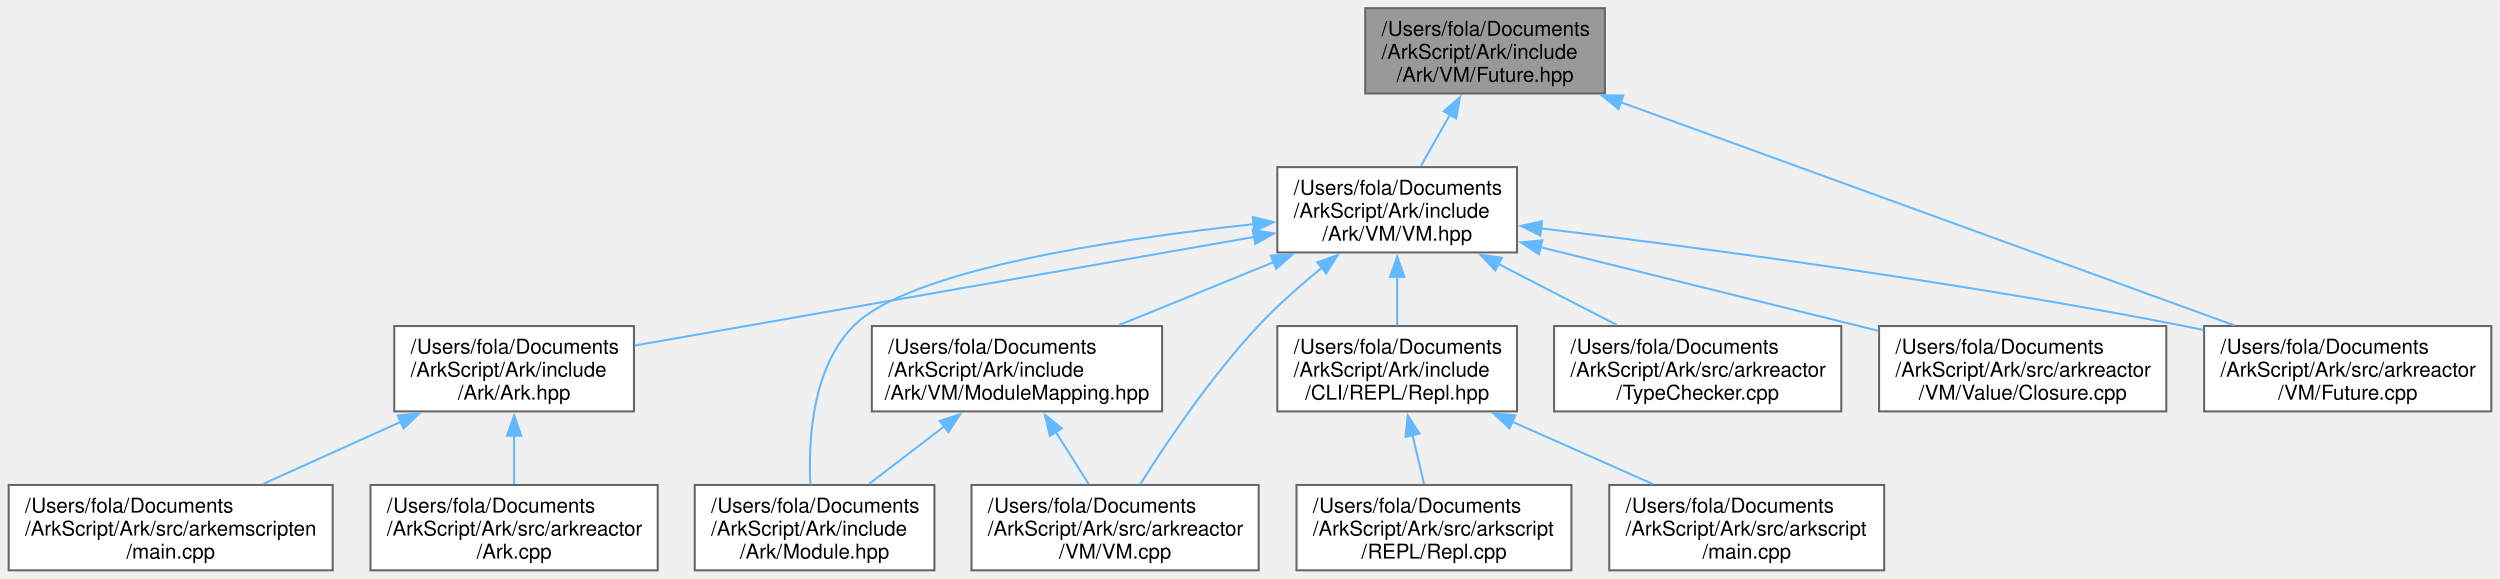
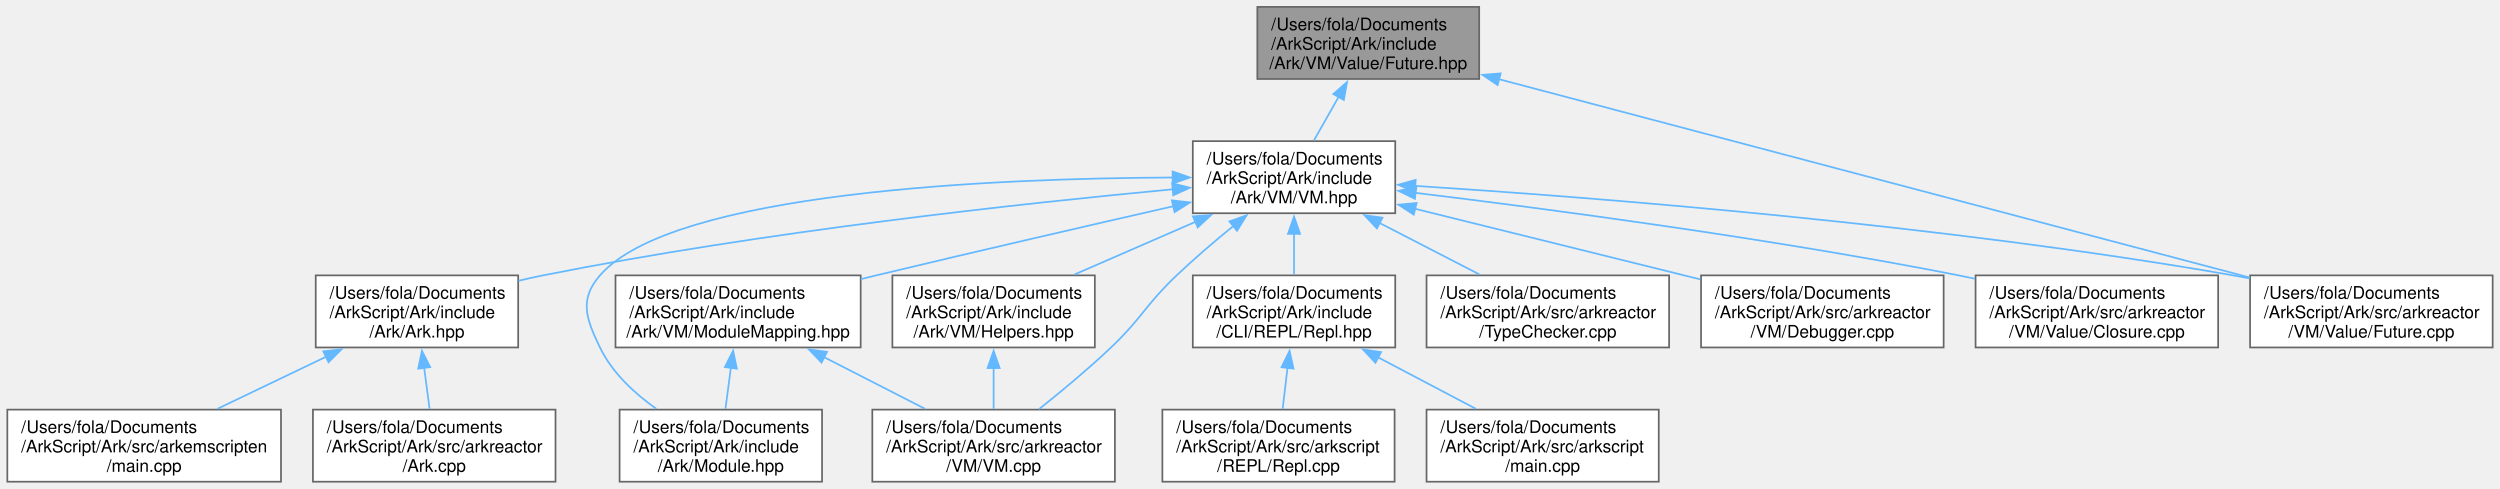
- <svg xmlns="http://www.w3.org/2000/svg" xmlns:xlink="http://www.w3.org/1999/xlink" width="1223pt" height="283pt" viewBox="0.00 0.00 1222.50 283.00">
+ <svg xmlns="http://www.w3.org/2000/svg" xmlns:xlink="http://www.w3.org/1999/xlink" width="1448pt" height="283pt" viewBox="0.00 0.00 1447.50 283.00">
  <g id="graph0" class="graph" transform="scale(1 1) rotate(0) translate(4 279)">
    <g id="Node000001" class="node">
      <g id="a_Node000001">
        <a xlink:title="Internal object to resolve asynchronously a function call in ArkScript.">
-           <polygon fill="#999999" stroke="#666666" points="780.88,-275 663.62,-275 663.62,-233.25 780.88,-233.25 780.88,-275" />
-           <text text-anchor="start" x="671.62" y="-261.5" font-family="Helvetica,sans-Serif" font-size="10.00">/Users/fola/Documents</text>
-           <text text-anchor="start" x="671.62" y="-250.25" font-family="Helvetica,sans-Serif" font-size="10.00">/ArkScript/Ark/include</text>
-           <text text-anchor="middle" x="722.25" y="-239" font-family="Helvetica,sans-Serif" font-size="10.00">/Ark/VM/Future.hpp</text>
+           <polygon fill="#999999" stroke="#666666" points="852.5,-275 724,-275 724,-233.25 852.5,-233.25 852.5,-275" />
+           <text text-anchor="start" x="732" y="-261.5" font-family="Helvetica,sans-Serif" font-size="10.00">/Users/fola/Documents</text>
+           <text text-anchor="start" x="732" y="-250.25" font-family="Helvetica,sans-Serif" font-size="10.00">/ArkScript/Ark/include</text>
+           <text text-anchor="middle" x="788.25" y="-239" font-family="Helvetica,sans-Serif" font-size="10.00">/Ark/VM/Value/Future.hpp</text>
        </a>
      </g>
    </g>
    <g id="Node000002" class="node">
      <g id="a_Node000002">
        <a xlink:href="../../d1/d91/VM_8hpp.html" target="_top" xlink:title="The ArkScript virtual machine.">
-           <polygon fill="white" stroke="#666666" points="737.88,-197.25 620.62,-197.25 620.62,-155.5 737.88,-155.5 737.88,-197.25" />
-           <text text-anchor="start" x="628.62" y="-183.75" font-family="Helvetica,sans-Serif" font-size="10.00">/Users/fola/Documents</text>
-           <text text-anchor="start" x="628.62" y="-172.5" font-family="Helvetica,sans-Serif" font-size="10.00">/ArkScript/Ark/include</text>
-           <text text-anchor="middle" x="679.25" y="-161.25" font-family="Helvetica,sans-Serif" font-size="10.00">/Ark/VM/VM.hpp</text>
+           <polygon fill="white" stroke="#666666" points="803.88,-197.25 686.62,-197.25 686.62,-155.5 803.88,-155.5 803.88,-197.25" />
+           <text text-anchor="start" x="694.62" y="-183.75" font-family="Helvetica,sans-Serif" font-size="10.00">/Users/fola/Documents</text>
+           <text text-anchor="start" x="694.62" y="-172.5" font-family="Helvetica,sans-Serif" font-size="10.00">/ArkScript/Ark/include</text>
+           <text text-anchor="middle" x="745.25" y="-161.25" font-family="Helvetica,sans-Serif" font-size="10.00">/Ark/VM/VM.hpp</text>
        </a>
      </g>
    </g>
    <g id="edge1_Node000001_Node000002" class="edge">
      <g id="a_edge1_Node000001_Node000002">
        <a xlink:title=" ">
-           <path fill="none" stroke="#63b8ff" d="M705.09,-222.9C700.29,-214.45 695.19,-205.46 690.81,-197.73" />
-           <polygon fill="#63b8ff" stroke="#63b8ff" points="702,-224.54 709.98,-231.51 708.09,-221.08 702,-224.54" />
-         </a>
-       </g>
-     </g>
-     <g id="Node000013" class="node">
-       <g id="a_Node000013">
+           <path fill="none" stroke="#63b8ff" d="M771.09,-222.9C766.29,-214.45 761.19,-205.46 756.81,-197.73" />
+           <polygon fill="#63b8ff" stroke="#63b8ff" points="768,-224.54 775.98,-231.51 774.09,-221.08 768,-224.54" />
+         </a>
+       </g>
+     </g>
+     <g id="Node000016" class="node">
+       <g id="a_Node000016">
        <a xlink:href="../../d4/dc9/Future_8cpp.html" target="_top" xlink:title=" ">
-           <polygon fill="white" stroke="#666666" points="1214.5,-119.5 1074,-119.5 1074,-77.75 1214.5,-77.75 1214.5,-119.5" />
-           <text text-anchor="start" x="1082" y="-106" font-family="Helvetica,sans-Serif" font-size="10.00">/Users/fola/Documents</text>
-           <text text-anchor="start" x="1082" y="-94.75" font-family="Helvetica,sans-Serif" font-size="10.00">/ArkScript/Ark/src/arkreactor</text>
-           <text text-anchor="middle" x="1144.25" y="-83.5" font-family="Helvetica,sans-Serif" font-size="10.00">/VM/Future.cpp</text>
-         </a>
-       </g>
-     </g>
-     <g id="edge16_Node000001_Node000013" class="edge">
-       <g id="a_edge16_Node000001_Node000013">
-         <a xlink:title=" ">
-           <path fill="none" stroke="#63b8ff" d="M788.64,-228.98C871.33,-198.9 1011.13,-148.05 1088.52,-119.9" />
-           <polygon fill="#63b8ff" stroke="#63b8ff" points="787.48,-225.67 779.28,-232.38 789.87,-232.25 787.48,-225.67" />
+           <polygon fill="white" stroke="#666666" points="1439.5,-119.5 1299,-119.5 1299,-77.75 1439.5,-77.75 1439.5,-119.5" />
+           <text text-anchor="start" x="1307" y="-106" font-family="Helvetica,sans-Serif" font-size="10.00">/Users/fola/Documents</text>
+           <text text-anchor="start" x="1307" y="-94.75" font-family="Helvetica,sans-Serif" font-size="10.00">/ArkScript/Ark/src/arkreactor</text>
+           <text text-anchor="middle" x="1369.25" y="-83.5" font-family="Helvetica,sans-Serif" font-size="10.00">/VM/Value/Future.cpp</text>
+         </a>
+       </g>
+     </g>
+     <g id="edge19_Node000001_Node000016" class="edge">
+       <g id="a_edge19_Node000001_Node000016">
+         <a xlink:title=" ">
+           <path fill="none" stroke="#63b8ff" d="M863.89,-233.14C977.02,-203.25 1188.73,-147.32 1298.77,-118.25" />
+           <polygon fill="#63b8ff" stroke="#63b8ff" points="863.16,-229.71 854.39,-235.65 864.95,-236.48 863.16,-229.71" />
        </a>
      </g>
    </g>
    <g id="Node000003" class="node">
      <g id="a_Node000003">
        <a xlink:href="../../d3/d7e/Ark_8hpp.html" target="_top" xlink:title="Includes the needed files to start using ArkScript.">
-           <polygon fill="white" stroke="#666666" points="305.88,-119.5 188.62,-119.5 188.62,-77.75 305.88,-77.75 305.88,-119.5" />
-           <text text-anchor="start" x="196.62" y="-106" font-family="Helvetica,sans-Serif" font-size="10.00">/Users/fola/Documents</text>
-           <text text-anchor="start" x="196.62" y="-94.75" font-family="Helvetica,sans-Serif" font-size="10.00">/ArkScript/Ark/include</text>
-           <text text-anchor="middle" x="247.25" y="-83.5" font-family="Helvetica,sans-Serif" font-size="10.00">/Ark/Ark.hpp</text>
+           <polygon fill="white" stroke="#666666" points="295.88,-119.5 178.62,-119.5 178.62,-77.75 295.88,-77.75 295.88,-119.5" />
+           <text text-anchor="start" x="186.62" y="-106" font-family="Helvetica,sans-Serif" font-size="10.00">/Users/fola/Documents</text>
+           <text text-anchor="start" x="186.62" y="-94.75" font-family="Helvetica,sans-Serif" font-size="10.00">/ArkScript/Ark/include</text>
+           <text text-anchor="middle" x="237.25" y="-83.5" font-family="Helvetica,sans-Serif" font-size="10.00">/Ark/Ark.hpp</text>
        </a>
      </g>
    </g>
    <g id="edge2_Node000002_Node000003" class="edge">
      <g id="a_edge2_Node000002_Node000003">
        <a xlink:title=" ">
-           <path fill="none" stroke="#63b8ff" d="M609.29,-163.11C525.07,-148.34 385.14,-123.8 306.18,-109.96" />
-           <polygon fill="#63b8ff" stroke="#63b8ff" points="608.59,-166.54 619.05,-164.82 609.8,-159.64 608.59,-166.54" />
+           <path fill="none" stroke="#63b8ff" d="M675.2,-169.38C588.83,-161.3 437.81,-144.93 310.25,-119.5 305.61,-118.58 300.84,-117.52 296.05,-116.38" />
+           <polygon fill="#63b8ff" stroke="#63b8ff" points="674.65,-172.84 684.93,-170.28 675.29,-165.87 674.65,-172.84" />
        </a>
      </g>
    </g>
    <g id="Node000006" class="node">
      <g id="a_Node000006">
        <a xlink:href="../../d5/d44/Module_8hpp.html" target="_top" xlink:title=" ">
-           <polygon fill="white" stroke="#666666" points="452.88,-41.75 335.62,-41.75 335.62,0 452.88,0 452.88,-41.75" />
-           <text text-anchor="start" x="343.62" y="-28.25" font-family="Helvetica,sans-Serif" font-size="10.00">/Users/fola/Documents</text>
-           <text text-anchor="start" x="343.62" y="-17" font-family="Helvetica,sans-Serif" font-size="10.00">/ArkScript/Ark/include</text>
-           <text text-anchor="middle" x="394.25" y="-5.75" font-family="Helvetica,sans-Serif" font-size="10.00">/Ark/Module.hpp</text>
+           <polygon fill="white" stroke="#666666" points="471.88,-41.75 354.62,-41.75 354.62,0 471.88,0 471.88,-41.75" />
+           <text text-anchor="start" x="362.62" y="-28.25" font-family="Helvetica,sans-Serif" font-size="10.00">/Users/fola/Documents</text>
+           <text text-anchor="start" x="362.62" y="-17" font-family="Helvetica,sans-Serif" font-size="10.00">/ArkScript/Ark/include</text>
+           <text text-anchor="middle" x="413.25" y="-5.75" font-family="Helvetica,sans-Serif" font-size="10.00">/Ark/Module.hpp</text>
        </a>
      </g>
    </g>
    <g id="edge5_Node000002_Node000006" class="edge">
      <g id="a_edge5_Node000002_Node000006">
        <a xlink:title=" ">
-           <path fill="none" stroke="#63b8ff" d="M609.13,-169.35C539.74,-161.91 440.11,-146.76 413.25,-119.5 393.13,-99.08 391.12,-64.1 392.18,-42.02" />
-           <polygon fill="#63b8ff" stroke="#63b8ff" points="608.6,-172.81 618.91,-170.37 609.33,-165.85 608.6,-172.81" />
+           <path fill="none" stroke="#63b8ff" d="M675.16,-176.19C571.61,-175.73 385.45,-167.97 343.25,-119.5 331.07,-105.51 335.2,-94.47 343.25,-77.75 350.26,-63.18 363.13,-51.22 375.94,-42.17" />
+           <polygon fill="#63b8ff" stroke="#63b8ff" points="674.92,-179.69 684.93,-176.21 674.93,-172.69 674.92,-179.69" />
        </a>
      </g>
    </g>
    <g id="Node000007" class="node">
      <g id="a_Node000007">
-         <a xlink:href="../../d2/d33/ModuleMapping_8hpp.html" target="_top" xlink:title=" ">
-           <polygon fill="white" stroke="#666666" points="564.25,-119.5 422.25,-119.5 422.25,-77.75 564.25,-77.75 564.25,-119.5" />
-           <text text-anchor="start" x="430.25" y="-106" font-family="Helvetica,sans-Serif" font-size="10.00">/Users/fola/Documents</text>
-           <text text-anchor="start" x="430.25" y="-94.75" font-family="Helvetica,sans-Serif" font-size="10.00">/ArkScript/Ark/include</text>
-           <text text-anchor="middle" x="493.25" y="-83.5" font-family="Helvetica,sans-Serif" font-size="10.00">/Ark/VM/ModuleMapping.hpp</text>
+         <a xlink:href="../../d7/dd7/Helpers_8hpp.html" target="_top" xlink:title="Helpers for the VM.">
+           <polygon fill="white" stroke="#666666" points="629.88,-119.5 512.62,-119.5 512.62,-77.75 629.88,-77.75 629.88,-119.5" />
+           <text text-anchor="start" x="520.62" y="-106" font-family="Helvetica,sans-Serif" font-size="10.00">/Users/fola/Documents</text>
+           <text text-anchor="start" x="520.62" y="-94.75" font-family="Helvetica,sans-Serif" font-size="10.00">/ArkScript/Ark/include</text>
+           <text text-anchor="middle" x="571.25" y="-83.5" font-family="Helvetica,sans-Serif" font-size="10.00">/Ark/VM/Helpers.hpp</text>
        </a>
      </g>
    </g>
    <g id="edge6_Node000002_Node000007" class="edge">
      <g id="a_edge6_Node000002_Node000007">
        <a xlink:title=" ">
-           <path fill="none" stroke="#63b8ff" d="M618.81,-150.76C594.37,-140.81 566.5,-129.46 543.23,-119.98" />
-           <polygon fill="#63b8ff" stroke="#63b8ff" points="617.42,-153.97 628,-154.5 620.06,-147.49 617.42,-153.97" />
+           <path fill="none" stroke="#63b8ff" d="M688.09,-150.49C665.38,-140.6 639.58,-129.37 618.01,-119.98" />
+           <polygon fill="#63b8ff" stroke="#63b8ff" points="686.67,-153.69 697.23,-154.47 689.46,-147.27 686.67,-153.69" />
        </a>
      </g>
    </g>
    <g id="Node000008" class="node">
      <g id="a_Node000008">
        <a xlink:href="../../d2/d27/VM_8cpp.html" target="_top" xlink:title=" ">
-           <polygon fill="white" stroke="#666666" points="611.5,-41.75 471,-41.75 471,0 611.5,0 611.5,-41.75" />
-           <text text-anchor="start" x="479" y="-28.25" font-family="Helvetica,sans-Serif" font-size="10.00">/Users/fola/Documents</text>
-           <text text-anchor="start" x="479" y="-17" font-family="Helvetica,sans-Serif" font-size="10.00">/ArkScript/Ark/src/arkreactor</text>
-           <text text-anchor="middle" x="541.25" y="-5.75" font-family="Helvetica,sans-Serif" font-size="10.00">/VM/VM.cpp</text>
-         </a>
-       </g>
-     </g>
-     <g id="edge14_Node000002_Node000008" class="edge">
-       <g id="a_edge14_Node000002_Node000008">
-         <a xlink:title=" ">
-           <path fill="none" stroke="#63b8ff" d="M642.63,-148.2C632,-139.56 620.71,-129.61 611.25,-119.5 588.3,-94.99 566.53,-62.7 553.53,-42.1" />
-           <polygon fill="#63b8ff" stroke="#63b8ff" points="640.16,-150.71 650.17,-154.19 644.51,-145.23 640.16,-150.71" />
+           <polygon fill="white" stroke="#666666" points="641.5,-41.75 501,-41.75 501,0 641.5,0 641.5,-41.75" />
+           <text text-anchor="start" x="509" y="-28.25" font-family="Helvetica,sans-Serif" font-size="10.00">/Users/fola/Documents</text>
+           <text text-anchor="start" x="509" y="-17" font-family="Helvetica,sans-Serif" font-size="10.00">/ArkScript/Ark/src/arkreactor</text>
+           <text text-anchor="middle" x="571.25" y="-5.75" font-family="Helvetica,sans-Serif" font-size="10.00">/VM/VM.cpp</text>
+         </a>
+       </g>
+     </g>
+     <g id="edge16_Node000002_Node000008" class="edge">
+       <g id="a_edge16_Node000002_Node000008">
+         <a xlink:title=" ">
+           <path fill="none" stroke="#63b8ff" d="M710.17,-148.16C699.33,-139.34 687.55,-129.29 677.25,-119.5 659.07,-102.21 657.43,-95.04 639.25,-77.75 626.07,-65.22 610.45,-52.27 597.51,-41.99" />
+           <polygon fill="#63b8ff" stroke="#63b8ff" points="707.83,-150.77 717.81,-154.31 712.21,-145.32 707.83,-150.77" />
        </a>
      </g>
    </g>
    <g id="Node000009" class="node">
      <g id="a_Node000009">
+         <a xlink:href="../../d2/d33/ModuleMapping_8hpp.html" target="_top" xlink:title=" ">
+           <polygon fill="white" stroke="#666666" points="494.25,-119.5 352.25,-119.5 352.25,-77.75 494.25,-77.75 494.25,-119.5" />
+           <text text-anchor="start" x="360.25" y="-106" font-family="Helvetica,sans-Serif" font-size="10.00">/Users/fola/Documents</text>
+           <text text-anchor="start" x="360.25" y="-94.75" font-family="Helvetica,sans-Serif" font-size="10.00">/ArkScript/Ark/include</text>
+           <text text-anchor="middle" x="423.25" y="-83.5" font-family="Helvetica,sans-Serif" font-size="10.00">/Ark/VM/ModuleMapping.hpp</text>
+         </a>
+       </g>
+     </g>
+     <g id="edge8_Node000002_Node000009" class="edge">
+       <g id="a_edge8_Node000002_Node000009">
+         <a xlink:title=" ">
+           <path fill="none" stroke="#63b8ff" d="M675.53,-159.6C627.14,-148.57 561.21,-133.39 503.25,-119.5 500.33,-118.8 497.35,-118.08 494.34,-117.35" />
+           <polygon fill="#63b8ff" stroke="#63b8ff" points="674.5,-162.96 685.03,-161.76 676.06,-156.13 674.5,-162.96" />
+         </a>
+       </g>
+     </g>
+     <g id="Node000010" class="node">
+       <g id="a_Node000010">
        <a xlink:href="../../d5/da5/Repl_8hpp.html" target="_top" xlink:title="ArkScript REPL - Read Eval Print Loop.">
-           <polygon fill="white" stroke="#666666" points="737.88,-119.5 620.62,-119.5 620.62,-77.75 737.88,-77.75 737.88,-119.5" />
-           <text text-anchor="start" x="628.62" y="-106" font-family="Helvetica,sans-Serif" font-size="10.00">/Users/fola/Documents</text>
-           <text text-anchor="start" x="628.62" y="-94.75" font-family="Helvetica,sans-Serif" font-size="10.00">/ArkScript/Ark/include</text>
-           <text text-anchor="middle" x="679.25" y="-83.5" font-family="Helvetica,sans-Serif" font-size="10.00">/CLI/REPL/Repl.hpp</text>
-         </a>
-       </g>
-     </g>
-     <g id="edge9_Node000002_Node000009" class="edge">
-       <g id="a_edge9_Node000002_Node000009">
-         <a xlink:title=" ">
-           <path fill="none" stroke="#63b8ff" d="M679.25,-143.75C679.25,-135.71 679.25,-127.29 679.25,-119.98" />
-           <polygon fill="#63b8ff" stroke="#63b8ff" points="675.75,-143.56 679.25,-153.56 682.75,-143.56 675.75,-143.56" />
-         </a>
-       </g>
-     </g>
-     <g id="Node000012" class="node">
-       <g id="a_Node000012">
+           <polygon fill="white" stroke="#666666" points="803.88,-119.5 686.62,-119.5 686.62,-77.75 803.88,-77.75 803.88,-119.5" />
+           <text text-anchor="start" x="694.62" y="-106" font-family="Helvetica,sans-Serif" font-size="10.00">/Users/fola/Documents</text>
+           <text text-anchor="start" x="694.62" y="-94.75" font-family="Helvetica,sans-Serif" font-size="10.00">/ArkScript/Ark/include</text>
+           <text text-anchor="middle" x="745.25" y="-83.5" font-family="Helvetica,sans-Serif" font-size="10.00">/CLI/REPL/Repl.hpp</text>
+         </a>
+       </g>
+     </g>
+     <g id="edge11_Node000002_Node000010" class="edge">
+       <g id="a_edge11_Node000002_Node000010">
+         <a xlink:title=" ">
+           <path fill="none" stroke="#63b8ff" d="M745.25,-143.75C745.25,-135.71 745.25,-127.29 745.25,-119.98" />
+           <polygon fill="#63b8ff" stroke="#63b8ff" points="741.75,-143.56 745.25,-153.56 748.75,-143.56 741.75,-143.56" />
+         </a>
+       </g>
+     </g>
+     <g id="Node000013" class="node">
+       <g id="a_Node000013">
        <a xlink:href="../../d6/d9a/TypeChecker_8cpp.html" target="_top" xlink:title=" ">
-           <polygon fill="white" stroke="#666666" points="896.5,-119.5 756,-119.5 756,-77.75 896.5,-77.75 896.5,-119.5" />
-           <text text-anchor="start" x="764" y="-106" font-family="Helvetica,sans-Serif" font-size="10.00">/Users/fola/Documents</text>
-           <text text-anchor="start" x="764" y="-94.75" font-family="Helvetica,sans-Serif" font-size="10.00">/ArkScript/Ark/src/arkreactor</text>
-           <text text-anchor="middle" x="826.25" y="-83.5" font-family="Helvetica,sans-Serif" font-size="10.00">/TypeChecker.cpp</text>
-         </a>
-       </g>
-     </g>
-     <g id="edge12_Node000002_Node000012" class="edge">
-       <g id="a_edge12_Node000002_Node000012">
-         <a xlink:title=" ">
-           <path fill="none" stroke="#63b8ff" d="M728.85,-149.82C747.71,-140.1 768.94,-129.16 786.75,-119.98" />
-           <polygon fill="#63b8ff" stroke="#63b8ff" points="727.27,-146.69 719.99,-154.38 730.48,-152.91 727.27,-146.69" />
-         </a>
-       </g>
-     </g>
-     <g id="edge13_Node000002_Node000013" class="edge">
-       <g id="a_edge13_Node000002_Node000013">
-         <a xlink:title=" ">
-           <path fill="none" stroke="#63b8ff" d="M749.31,-167.33C826.74,-157.95 954.97,-140.95 1064.25,-119.5 1067.34,-118.89 1070.49,-118.24 1073.66,-117.56" />
-           <polygon fill="#63b8ff" stroke="#63b8ff" points="749.27,-163.81 739.76,-168.48 750.11,-170.76 749.27,-163.81" />
+           <polygon fill="white" stroke="#666666" points="962.5,-119.5 822,-119.5 822,-77.75 962.5,-77.75 962.5,-119.5" />
+           <text text-anchor="start" x="830" y="-106" font-family="Helvetica,sans-Serif" font-size="10.00">/Users/fola/Documents</text>
+           <text text-anchor="start" x="830" y="-94.75" font-family="Helvetica,sans-Serif" font-size="10.00">/ArkScript/Ark/src/arkreactor</text>
+           <text text-anchor="middle" x="892.25" y="-83.5" font-family="Helvetica,sans-Serif" font-size="10.00">/TypeChecker.cpp</text>
+         </a>
+       </g>
+     </g>
+     <g id="edge14_Node000002_Node000013" class="edge">
+       <g id="a_edge14_Node000002_Node000013">
+         <a xlink:title=" ">
+           <path fill="none" stroke="#63b8ff" d="M794.85,-149.82C813.71,-140.1 834.94,-129.16 852.75,-119.98" />
+           <polygon fill="#63b8ff" stroke="#63b8ff" points="793.27,-146.69 785.99,-154.38 796.48,-152.91 793.27,-146.69" />
        </a>
      </g>
    </g>
    <g id="Node000014" class="node">
      <g id="a_Node000014">
-         <a xlink:href="../../d1/db2/Closure_8cpp.html" target="_top" xlink:title=" ">
-           <polygon fill="white" stroke="#666666" points="1055.5,-119.5 915,-119.5 915,-77.75 1055.5,-77.75 1055.5,-119.5" />
-           <text text-anchor="start" x="923" y="-106" font-family="Helvetica,sans-Serif" font-size="10.00">/Users/fola/Documents</text>
-           <text text-anchor="start" x="923" y="-94.75" font-family="Helvetica,sans-Serif" font-size="10.00">/ArkScript/Ark/src/arkreactor</text>
-           <text text-anchor="middle" x="985.25" y="-83.5" font-family="Helvetica,sans-Serif" font-size="10.00">/VM/Value/Closure.cpp</text>
+         <a xlink:href="../../db/d7b/Debugger_8cpp.html" target="_top" xlink:title=" ">
+           <polygon fill="white" stroke="#666666" points="1121.5,-119.5 981,-119.5 981,-77.75 1121.5,-77.75 1121.5,-119.5" />
+           <text text-anchor="start" x="989" y="-106" font-family="Helvetica,sans-Serif" font-size="10.00">/Users/fola/Documents</text>
+           <text text-anchor="start" x="989" y="-94.75" font-family="Helvetica,sans-Serif" font-size="10.00">/ArkScript/Ark/src/arkreactor</text>
+           <text text-anchor="middle" x="1051.25" y="-83.5" font-family="Helvetica,sans-Serif" font-size="10.00">/VM/Debugger.cpp</text>
        </a>
      </g>
    </g>
    <g id="edge15_Node000002_Node000014" class="edge">
      <g id="a_edge15_Node000002_Node000014">
        <a xlink:title=" ">
-           <path fill="none" stroke="#63b8ff" d="M749.29,-158.08C793.92,-147.05 852.99,-132.45 905.25,-119.5 908.31,-118.74 911.43,-117.97 914.58,-117.19" />
-           <polygon fill="#63b8ff" stroke="#63b8ff" points="748.6,-154.65 739.73,-160.44 750.28,-161.44 748.6,-154.65" />
+           <path fill="none" stroke="#63b8ff" d="M815.29,-158.08C859.92,-147.05 918.99,-132.45 971.25,-119.5 974.31,-118.74 977.43,-117.97 980.58,-117.19" />
+           <polygon fill="#63b8ff" stroke="#63b8ff" points="814.6,-154.65 805.73,-160.44 816.28,-161.44 814.6,-154.65" />
+         </a>
+       </g>
+     </g>
+     <g id="Node000015" class="node">
+       <g id="a_Node000015">
+         <a xlink:href="../../d1/db2/Closure_8cpp.html" target="_top" xlink:title=" ">
+           <polygon fill="white" stroke="#666666" points="1280.5,-119.5 1140,-119.5 1140,-77.75 1280.5,-77.75 1280.5,-119.5" />
+           <text text-anchor="start" x="1148" y="-106" font-family="Helvetica,sans-Serif" font-size="10.00">/Users/fola/Documents</text>
+           <text text-anchor="start" x="1148" y="-94.75" font-family="Helvetica,sans-Serif" font-size="10.00">/ArkScript/Ark/src/arkreactor</text>
+           <text text-anchor="middle" x="1210.25" y="-83.5" font-family="Helvetica,sans-Serif" font-size="10.00">/VM/Value/Closure.cpp</text>
+         </a>
+       </g>
+     </g>
+     <g id="edge17_Node000002_Node000015" class="edge">
+       <g id="a_edge17_Node000002_Node000015">
+         <a xlink:title=" ">
+           <path fill="none" stroke="#63b8ff" d="M815.31,-167.33C892.74,-157.95 1020.97,-140.95 1130.25,-119.5 1133.34,-118.89 1136.49,-118.24 1139.66,-117.56" />
+           <polygon fill="#63b8ff" stroke="#63b8ff" points="815.27,-163.81 805.76,-168.48 816.11,-170.76 815.27,-163.81" />
+         </a>
+       </g>
+     </g>
+     <g id="edge18_Node000002_Node000016" class="edge">
+       <g id="a_edge18_Node000002_Node000016">
+         <a xlink:title=" ">
+           <path fill="none" stroke="#63b8ff" d="M815.27,-171.35C919.27,-164.67 1120.45,-148.98 1289.25,-119.5 1292.35,-118.96 1295.51,-118.36 1298.69,-117.73" />
+           <polygon fill="#63b8ff" stroke="#63b8ff" points="815.26,-167.85 805.5,-171.97 815.7,-174.83 815.26,-167.85" />
        </a>
      </g>
    </g>
    <g id="Node000004" class="node">
      <g id="a_Node000004">
        <a xlink:href="../../d1/d95/arkemscripten_2main_8cpp.html" target="_top" xlink:title=" ">
          <polygon fill="white" stroke="#666666" points="158.5,-41.75 0,-41.75 0,0 158.5,0 158.5,-41.75" />
          <text text-anchor="start" x="8" y="-28.25" font-family="Helvetica,sans-Serif" font-size="10.00">/Users/fola/Documents</text>
          <text text-anchor="start" x="8" y="-17" font-family="Helvetica,sans-Serif" font-size="10.00">/ArkScript/Ark/src/arkemscripten</text>
          <text text-anchor="middle" x="79.25" y="-5.75" font-family="Helvetica,sans-Serif" font-size="10.00">/main.cpp</text>
        </a>
      </g>
    </g>
    <g id="edge3_Node000003_Node000004" class="edge">
      <g id="a_edge3_Node000003_Node000004">
        <a xlink:title=" ">
-           <path fill="none" stroke="#63b8ff" d="M191.76,-72.61C169.91,-62.75 145.13,-51.58 124.4,-42.23" />
-           <polygon fill="#63b8ff" stroke="#63b8ff" points="190.29,-75.78 200.85,-76.7 193.17,-69.4 190.29,-75.78" />
+           <path fill="none" stroke="#63b8ff" d="M184.79,-72.47C164.3,-62.65 141.12,-51.54 121.71,-42.23" />
+           <polygon fill="#63b8ff" stroke="#63b8ff" points="183.01,-75.5 193.54,-76.67 186.04,-69.19 183.01,-75.5" />
        </a>
      </g>
    </g>
    <g id="Node000005" class="node">
      <g id="a_Node000005">
        <a xlink:href="../../dc/d32/Ark_8cpp.html" target="_top" xlink:title=" ">
          <polygon fill="white" stroke="#666666" points="317.5,-41.75 177,-41.75 177,0 317.5,0 317.5,-41.75" />
          <text text-anchor="start" x="185" y="-28.25" font-family="Helvetica,sans-Serif" font-size="10.00">/Users/fola/Documents</text>
          <text text-anchor="start" x="185" y="-17" font-family="Helvetica,sans-Serif" font-size="10.00">/ArkScript/Ark/src/arkreactor</text>
          <text text-anchor="middle" x="247.25" y="-5.75" font-family="Helvetica,sans-Serif" font-size="10.00">/Ark.cpp</text>
        </a>
      </g>
    </g>
    <g id="edge4_Node000003_Node000005" class="edge">
      <g id="a_edge4_Node000003_Node000005">
        <a xlink:title=" ">
-           <path fill="none" stroke="#63b8ff" d="M247.25,-66C247.25,-57.96 247.25,-49.54 247.25,-42.23" />
-           <polygon fill="#63b8ff" stroke="#63b8ff" points="243.75,-65.81 247.25,-75.81 250.75,-65.81 243.75,-65.81" />
-         </a>
-       </g>
-     </g>
-     <g id="edge7_Node000007_Node000006" class="edge">
-       <g id="a_edge7_Node000007_Node000006">
-         <a xlink:title=" ">
-           <path fill="none" stroke="#63b8ff" d="M457.72,-70.44C445.56,-61.14 432.18,-50.9 420.85,-42.23" />
-           <polygon fill="#63b8ff" stroke="#63b8ff" points="455.45,-73.11 465.52,-76.41 459.7,-67.55 455.45,-73.11" />
-         </a>
-       </g>
-     </g>
-     <g id="edge8_Node000007_Node000008" class="edge">
-       <g id="a_edge8_Node000007_Node000008">
-         <a xlink:title=" ">
-           <path fill="none" stroke="#63b8ff" d="M512.23,-67.68C517.63,-59.14 523.4,-50.05 528.35,-42.23" />
-           <polygon fill="#63b8ff" stroke="#63b8ff" points="509.32,-65.73 506.92,-76.05 515.23,-69.47 509.32,-65.73" />
-         </a>
-       </g>
-     </g>
-     <g id="Node000010" class="node">
-       <g id="a_Node000010">
-         <a xlink:href="../../d7/d46/Repl_8cpp.html" target="_top" xlink:title=" ">
-           <polygon fill="white" stroke="#666666" points="764.5,-41.75 630,-41.75 630,0 764.5,0 764.5,-41.75" />
-           <text text-anchor="start" x="638" y="-28.25" font-family="Helvetica,sans-Serif" font-size="10.00">/Users/fola/Documents</text>
-           <text text-anchor="start" x="638" y="-17" font-family="Helvetica,sans-Serif" font-size="10.00">/ArkScript/Ark/src/arkscript</text>
-           <text text-anchor="middle" x="697.25" y="-5.75" font-family="Helvetica,sans-Serif" font-size="10.00">/REPL/Repl.cpp</text>
-         </a>
-       </g>
-     </g>
-     <g id="edge10_Node000009_Node000010" class="edge">
-       <g id="a_edge10_Node000009_Node000010">
-         <a xlink:title=" ">
-           <path fill="none" stroke="#63b8ff" d="M686.7,-66.28C688.63,-58.16 690.66,-49.62 692.41,-42.23" />
-           <polygon fill="#63b8ff" stroke="#63b8ff" points="683.33,-65.31 684.42,-75.85 690.14,-66.93 683.33,-65.31" />
+           <path fill="none" stroke="#63b8ff" d="M241.42,-66C242.49,-57.96 243.6,-49.54 244.56,-42.23" />
+           <polygon fill="#63b8ff" stroke="#63b8ff" points="237.97,-65.45 240.13,-75.82 244.91,-66.37 237.97,-65.45" />
+         </a>
+       </g>
+     </g>
+     <g id="edge7_Node000007_Node000008" class="edge">
+       <g id="a_edge7_Node000007_Node000008">
+         <a xlink:title=" ">
+           <path fill="none" stroke="#63b8ff" d="M571.25,-66C571.25,-57.96 571.25,-49.54 571.25,-42.23" />
+           <polygon fill="#63b8ff" stroke="#63b8ff" points="567.75,-65.81 571.25,-75.81 574.75,-65.81 567.75,-65.81" />
+         </a>
+       </g>
+     </g>
+     <g id="edge9_Node000009_Node000006" class="edge">
+       <g id="a_edge9_Node000009_Node000006">
+         <a xlink:title=" ">
+           <path fill="none" stroke="#63b8ff" d="M419.08,-66C418.01,-57.96 416.9,-49.54 415.94,-42.23" />
+           <polygon fill="#63b8ff" stroke="#63b8ff" points="415.59,-66.37 420.37,-75.82 422.53,-65.45 415.59,-66.37" />
+         </a>
+       </g>
+     </g>
+     <g id="edge10_Node000009_Node000008" class="edge">
+       <g id="a_edge10_Node000009_Node000008">
+         <a xlink:title=" ">
+           <path fill="none" stroke="#63b8ff" d="M472.92,-72.2C491.98,-62.45 513.47,-51.45 531.48,-42.23" />
+           <polygon fill="#63b8ff" stroke="#63b8ff" points="471.57,-68.96 464.26,-76.64 474.76,-75.2 471.57,-68.96" />
        </a>
      </g>
    </g>
    <g id="Node000011" class="node">
      <g id="a_Node000011">
+         <a xlink:href="../../d7/d46/Repl_8cpp.html" target="_top" xlink:title=" ">
+           <polygon fill="white" stroke="#666666" points="803.5,-41.75 669,-41.75 669,0 803.5,0 803.5,-41.75" />
+           <text text-anchor="start" x="677" y="-28.25" font-family="Helvetica,sans-Serif" font-size="10.00">/Users/fola/Documents</text>
+           <text text-anchor="start" x="677" y="-17" font-family="Helvetica,sans-Serif" font-size="10.00">/ArkScript/Ark/src/arkscript</text>
+           <text text-anchor="middle" x="736.25" y="-5.75" font-family="Helvetica,sans-Serif" font-size="10.00">/REPL/Repl.cpp</text>
+         </a>
+       </g>
+     </g>
+     <g id="edge12_Node000010_Node000011" class="edge">
+       <g id="a_edge12_Node000010_Node000011">
+         <a xlink:title=" ">
+           <path fill="none" stroke="#63b8ff" d="M741.49,-66C740.54,-57.96 739.54,-49.54 738.67,-42.23" />
+           <polygon fill="#63b8ff" stroke="#63b8ff" points="738,-66.31 742.66,-75.82 744.96,-65.48 738,-66.31" />
+         </a>
+       </g>
+     </g>
+     <g id="Node000012" class="node">
+       <g id="a_Node000012">
        <a xlink:href="../../d0/d46/arkscript_2main_8cpp.html" target="_top" xlink:title=" ">
-           <polygon fill="white" stroke="#666666" points="917.5,-41.75 783,-41.75 783,0 917.5,0 917.5,-41.75" />
-           <text text-anchor="start" x="791" y="-28.25" font-family="Helvetica,sans-Serif" font-size="10.00">/Users/fola/Documents</text>
-           <text text-anchor="start" x="791" y="-17" font-family="Helvetica,sans-Serif" font-size="10.00">/ArkScript/Ark/src/arkscript</text>
-           <text text-anchor="middle" x="850.25" y="-5.75" font-family="Helvetica,sans-Serif" font-size="10.00">/main.cpp</text>
-         </a>
-       </g>
-     </g>
-     <g id="edge11_Node000009_Node000011" class="edge">
-       <g id="a_edge11_Node000009_Node000011">
-         <a xlink:title=" ">
-           <path fill="none" stroke="#63b8ff" d="M735.42,-72.74C757.75,-62.85 783.1,-51.62 804.3,-42.23" />
-           <polygon fill="#63b8ff" stroke="#63b8ff" points="734.18,-69.46 726.46,-76.71 737.02,-75.86 734.18,-69.46" />
+           <polygon fill="white" stroke="#666666" points="956.5,-41.75 822,-41.75 822,0 956.5,0 956.5,-41.75" />
+           <text text-anchor="start" x="830" y="-28.25" font-family="Helvetica,sans-Serif" font-size="10.00">/Users/fola/Documents</text>
+           <text text-anchor="start" x="830" y="-17" font-family="Helvetica,sans-Serif" font-size="10.00">/ArkScript/Ark/src/arkscript</text>
+           <text text-anchor="middle" x="889.25" y="-5.75" font-family="Helvetica,sans-Serif" font-size="10.00">/main.cpp</text>
+         </a>
+       </g>
+     </g>
+     <g id="edge13_Node000010_Node000012" class="edge">
+       <g id="a_edge13_Node000010_Node000012">
+         <a xlink:title=" ">
+           <path fill="none" stroke="#63b8ff" d="M793.83,-72.07C812.32,-62.35 833.11,-51.41 850.55,-42.23" />
+           <polygon fill="#63b8ff" stroke="#63b8ff" points="792.4,-68.87 785.18,-76.62 795.66,-75.06 792.4,-68.87" />
        </a>
      </g>
    </g>
  </g>
</svg>
